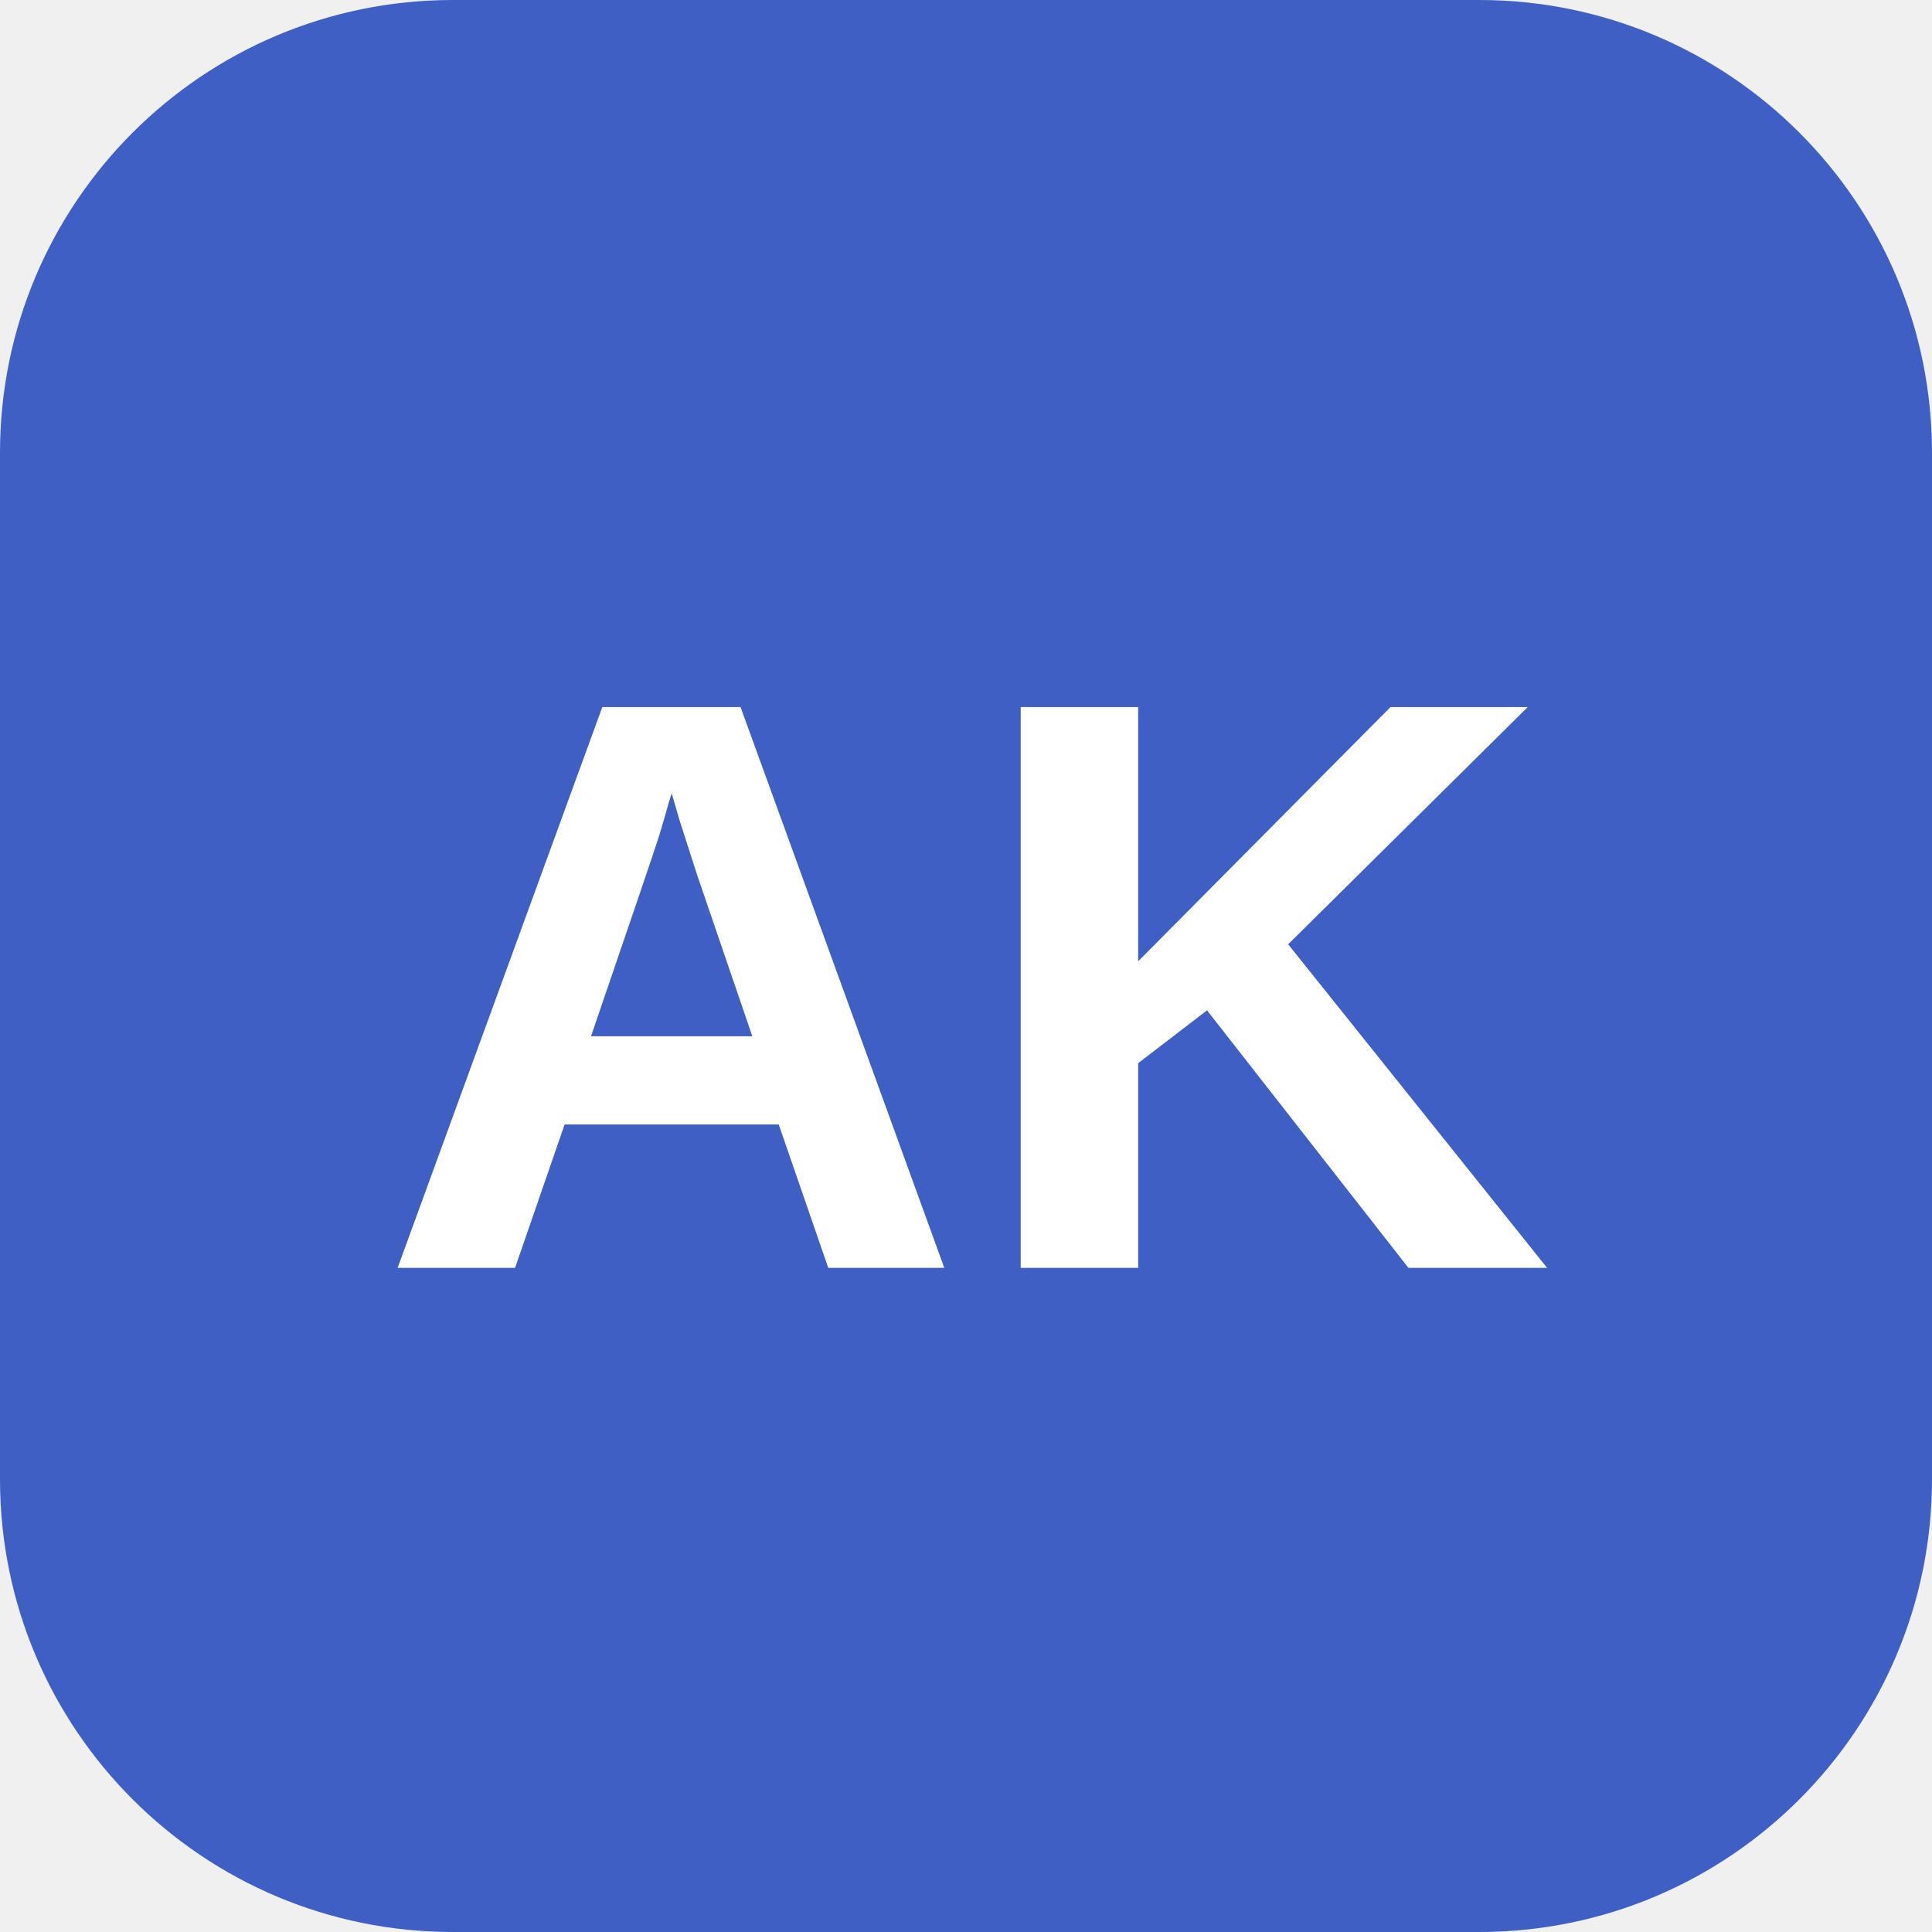
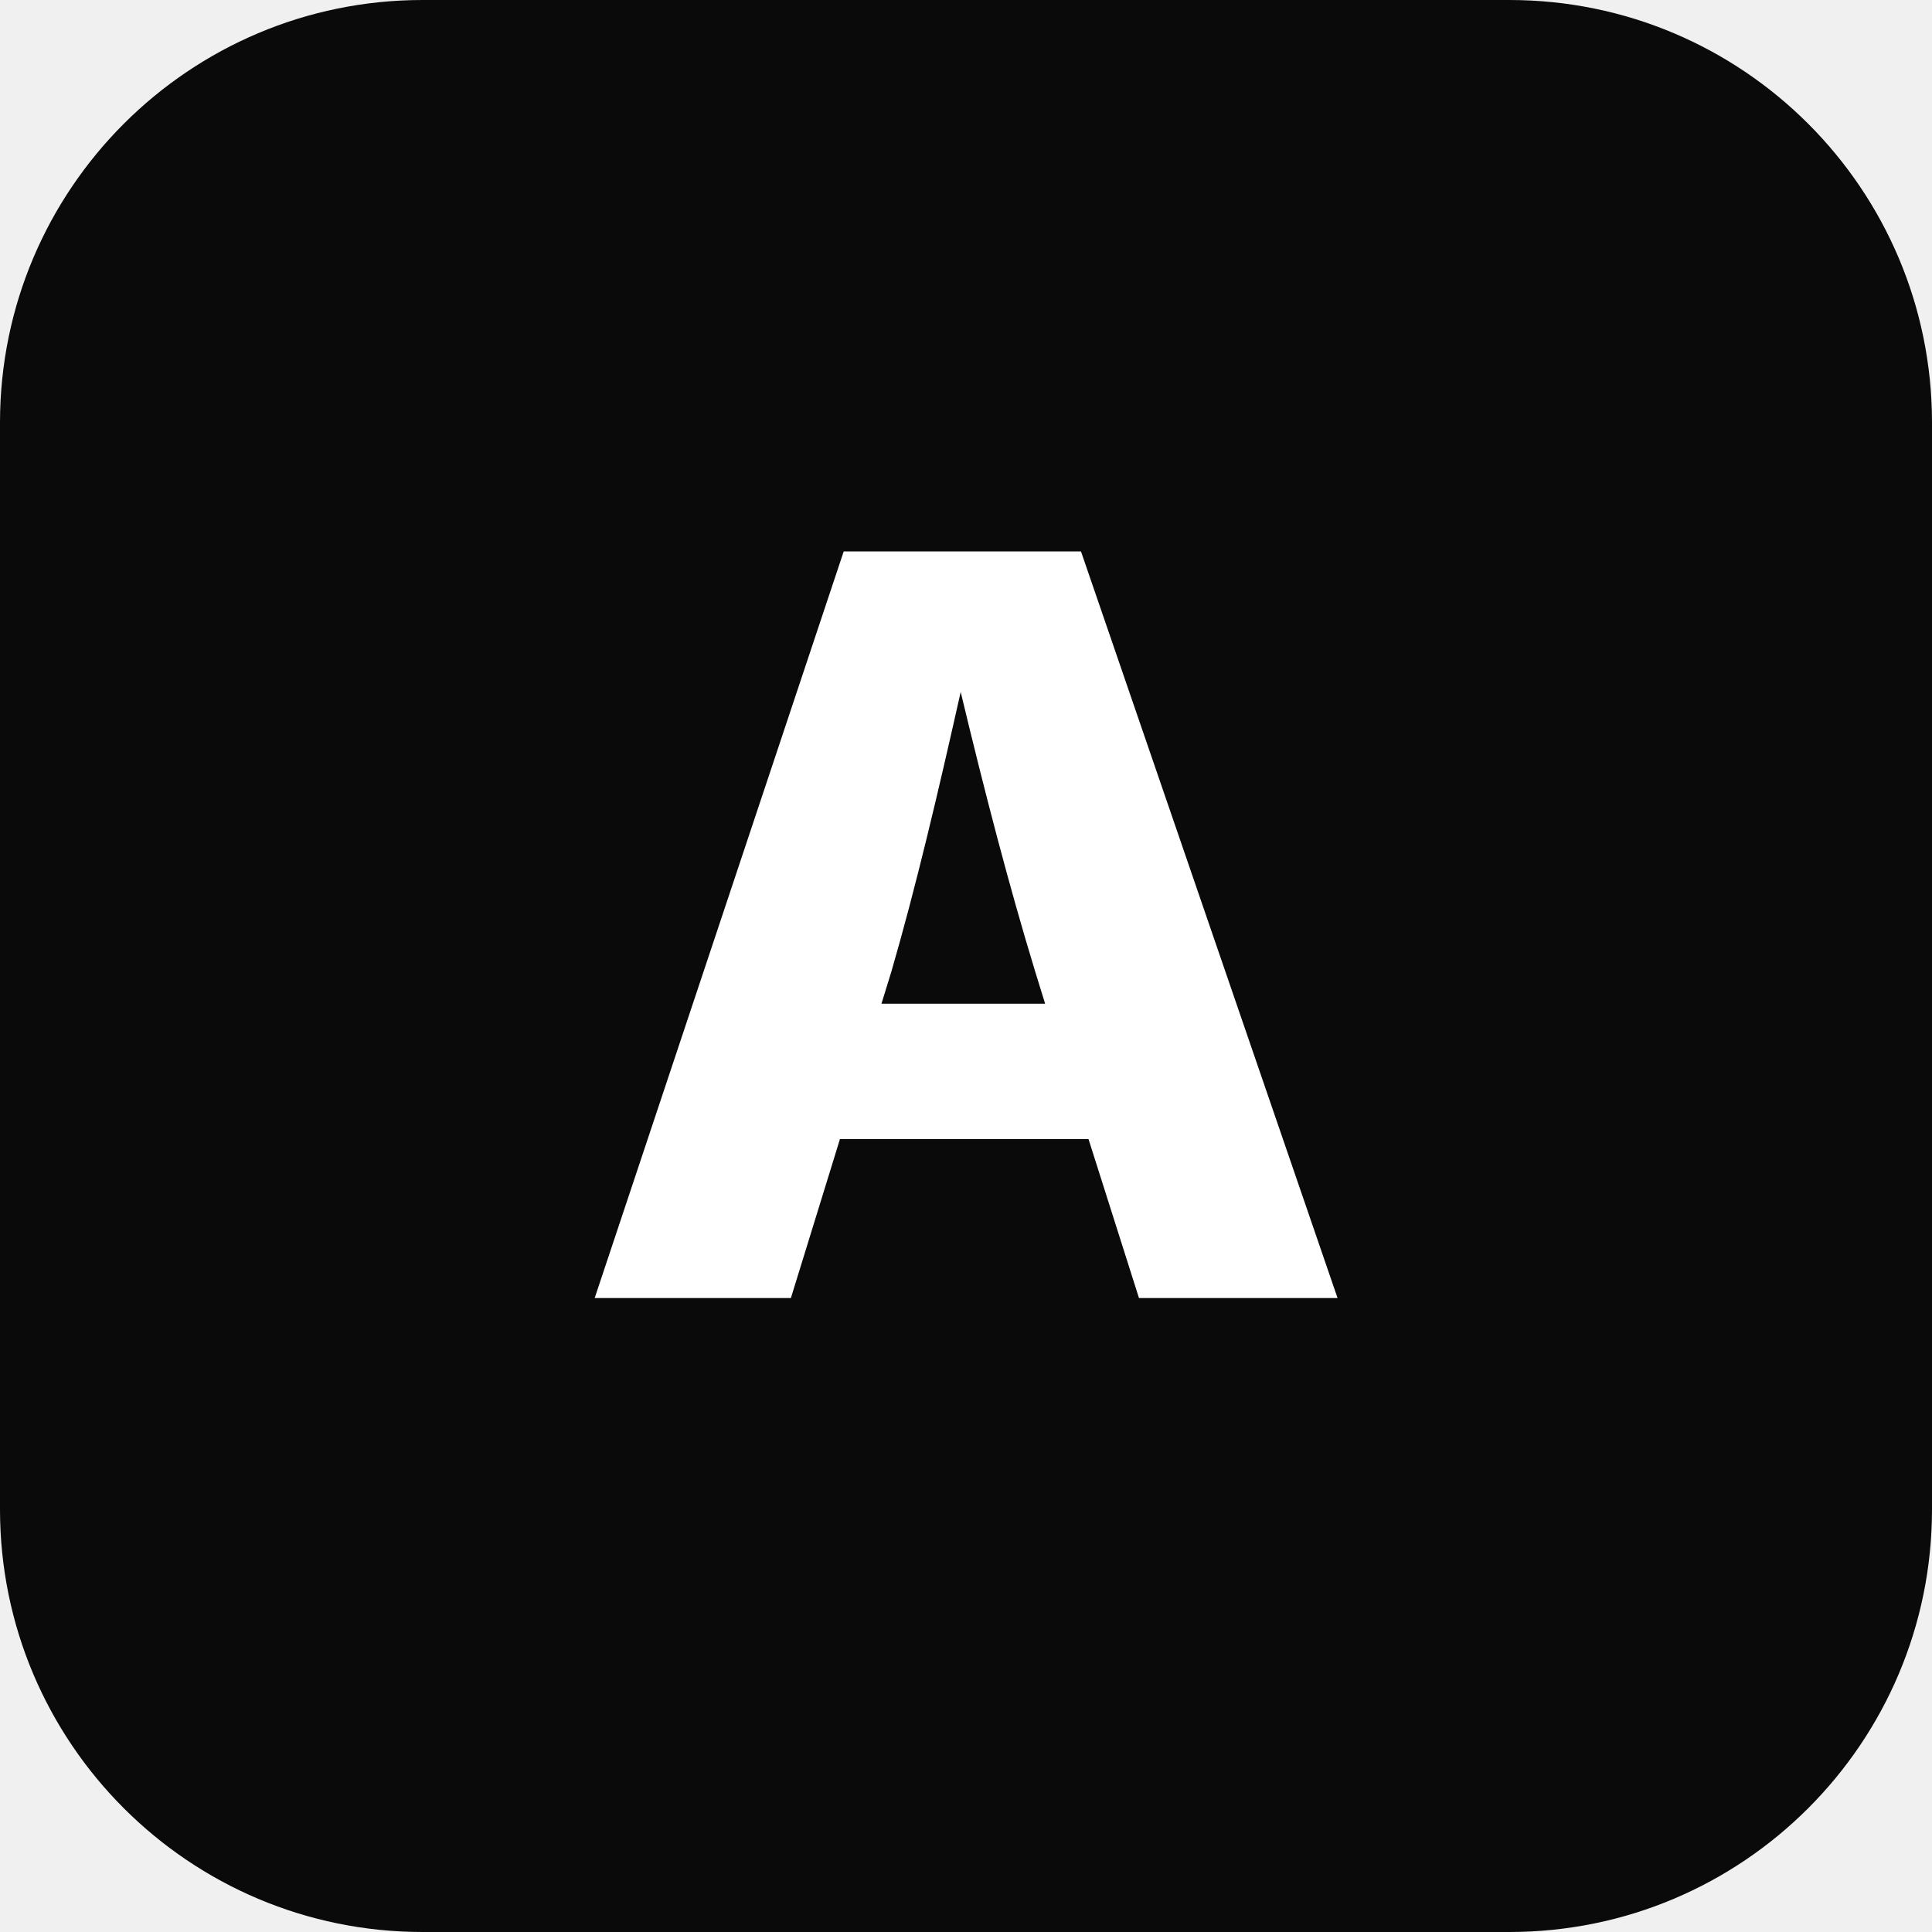
<svg xmlns="http://www.w3.org/2000/svg" viewBox="0 0 64 64">
-   <rect width="64" height="64" rx="15" fill="#3f5fc5" />
-   <text x="32" y="42" fill="#ffffff" text-anchor="middle" font-family="Manrope, Arial, sans-serif" font-size="27" font-weight="700">AK</text>
+   <rect width="64" height="64" rx="14" fill="#0a0a0a" />
+   <text x="32" y="43" fill="#ffffff" text-anchor="middle" font-family="Inter, Arial, sans-serif" font-size="34" font-weight="800">A</text>
</svg>
